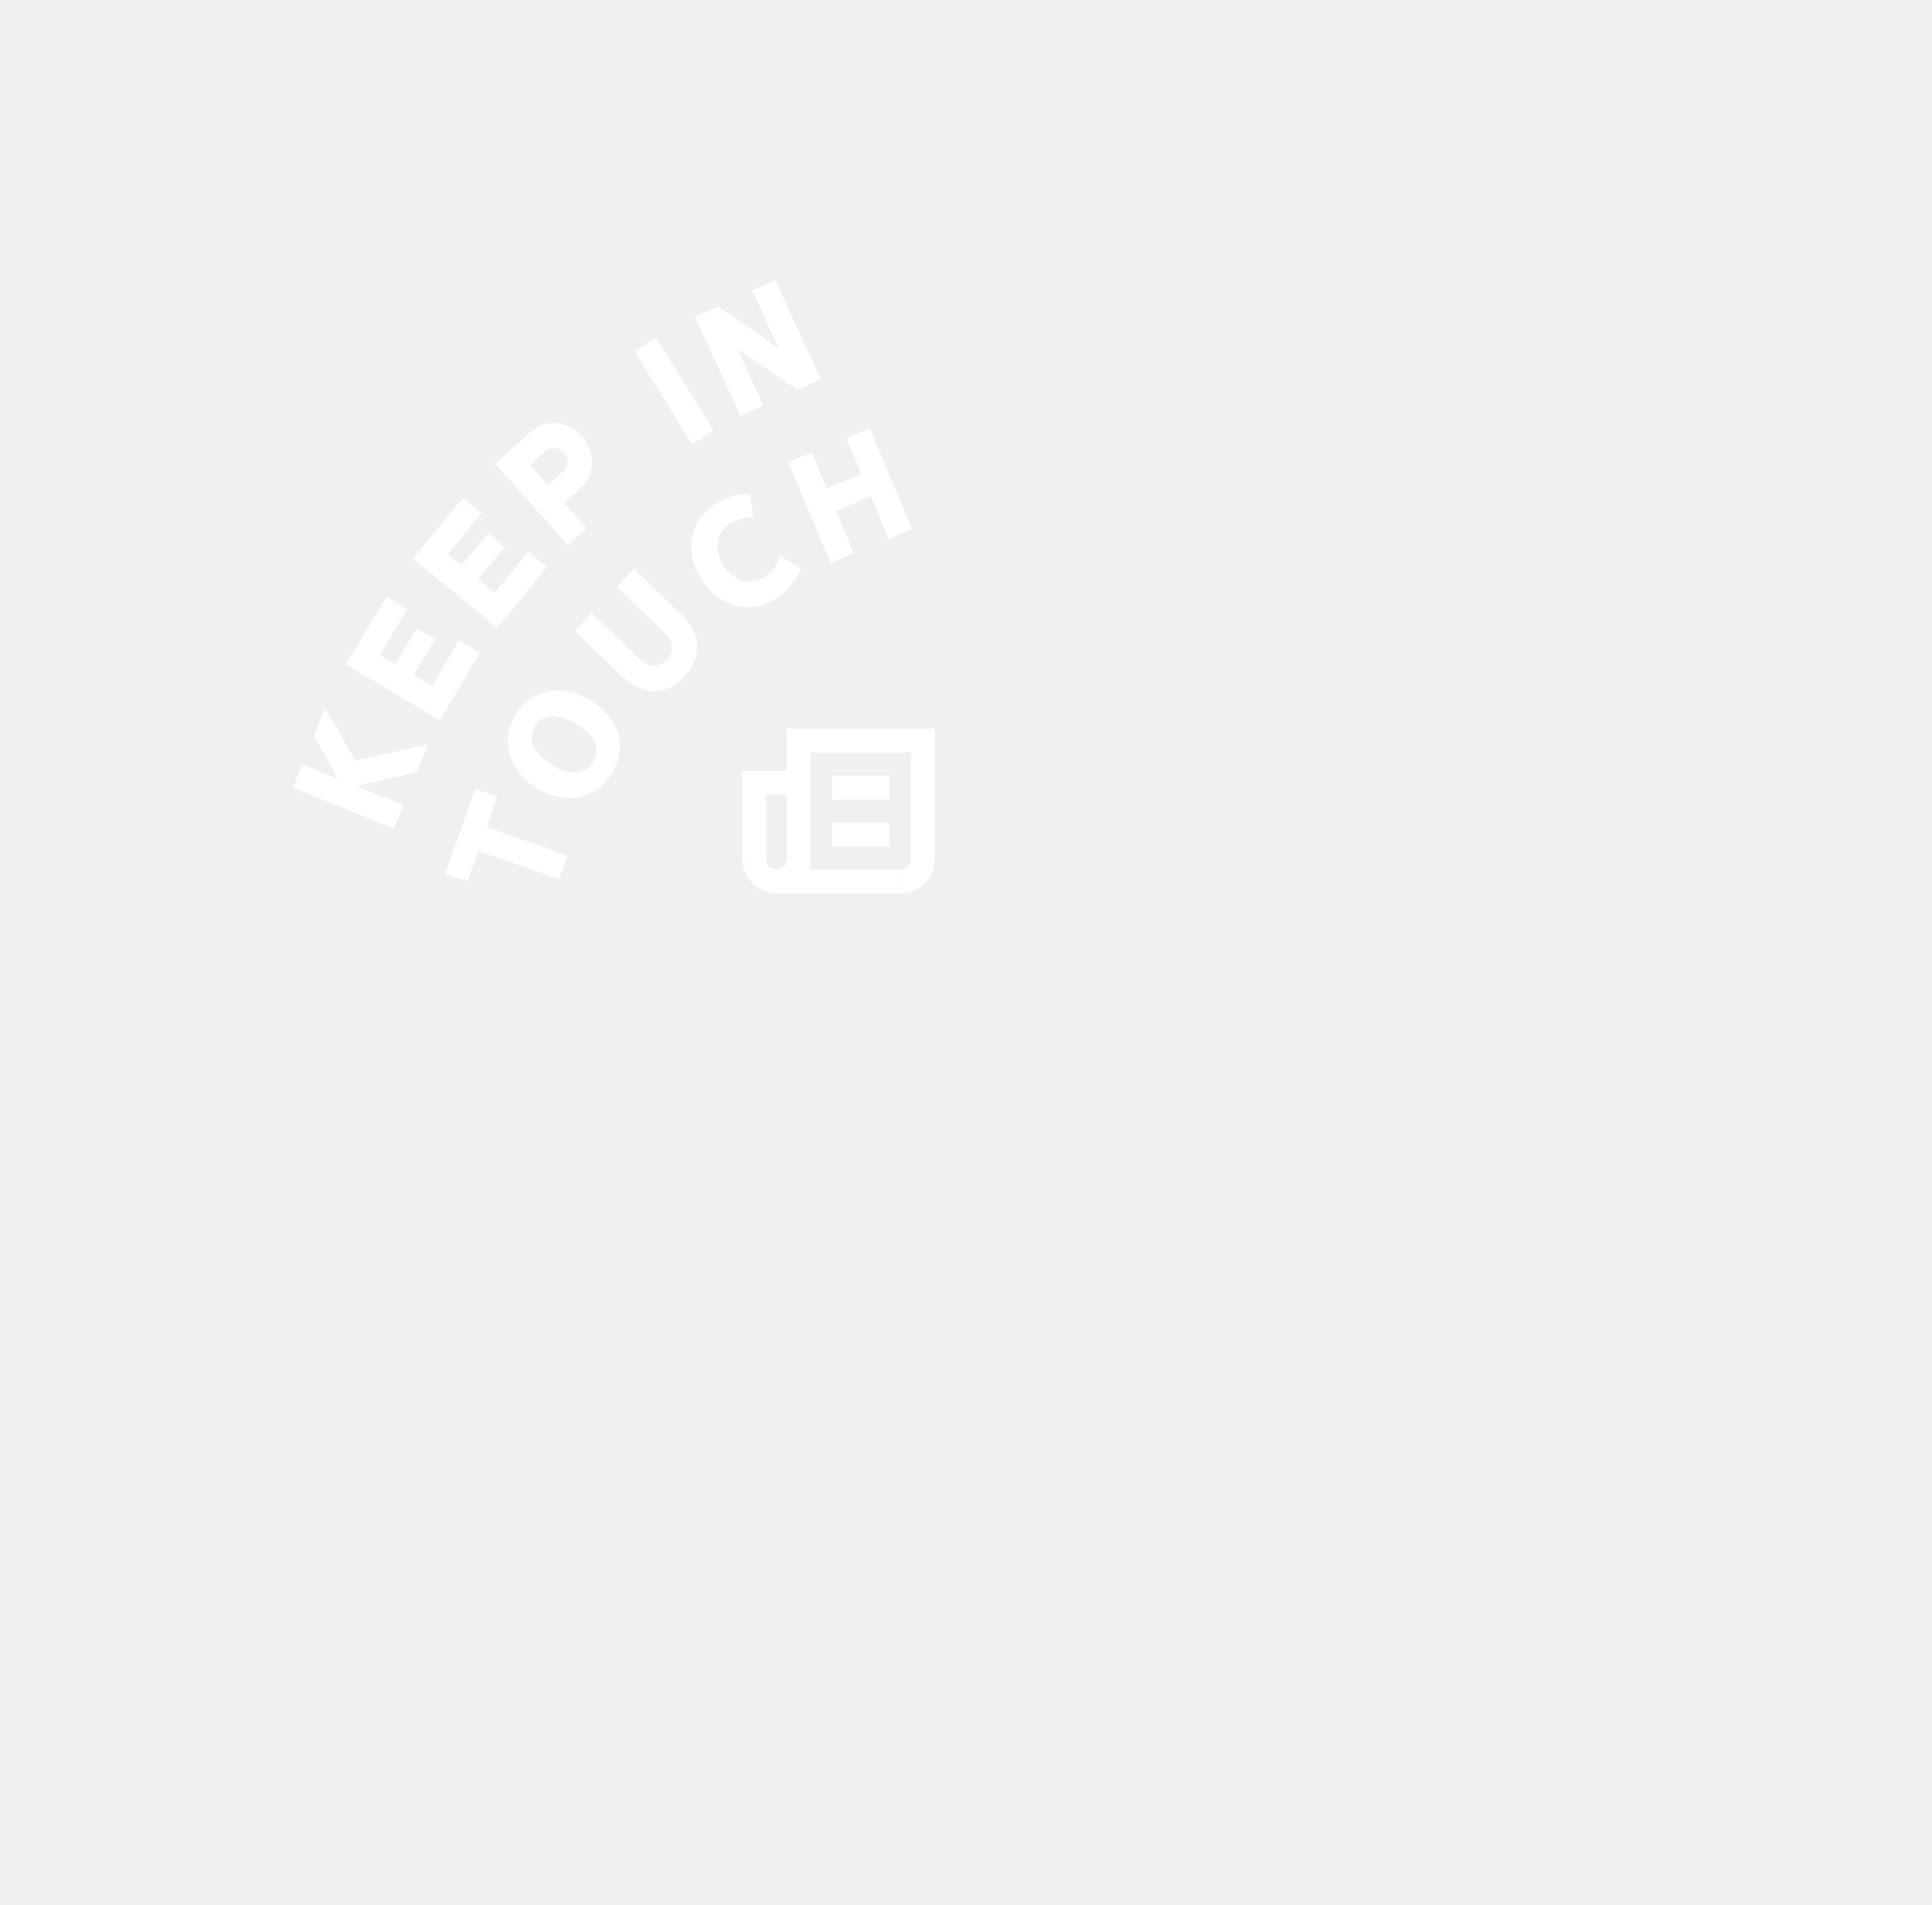
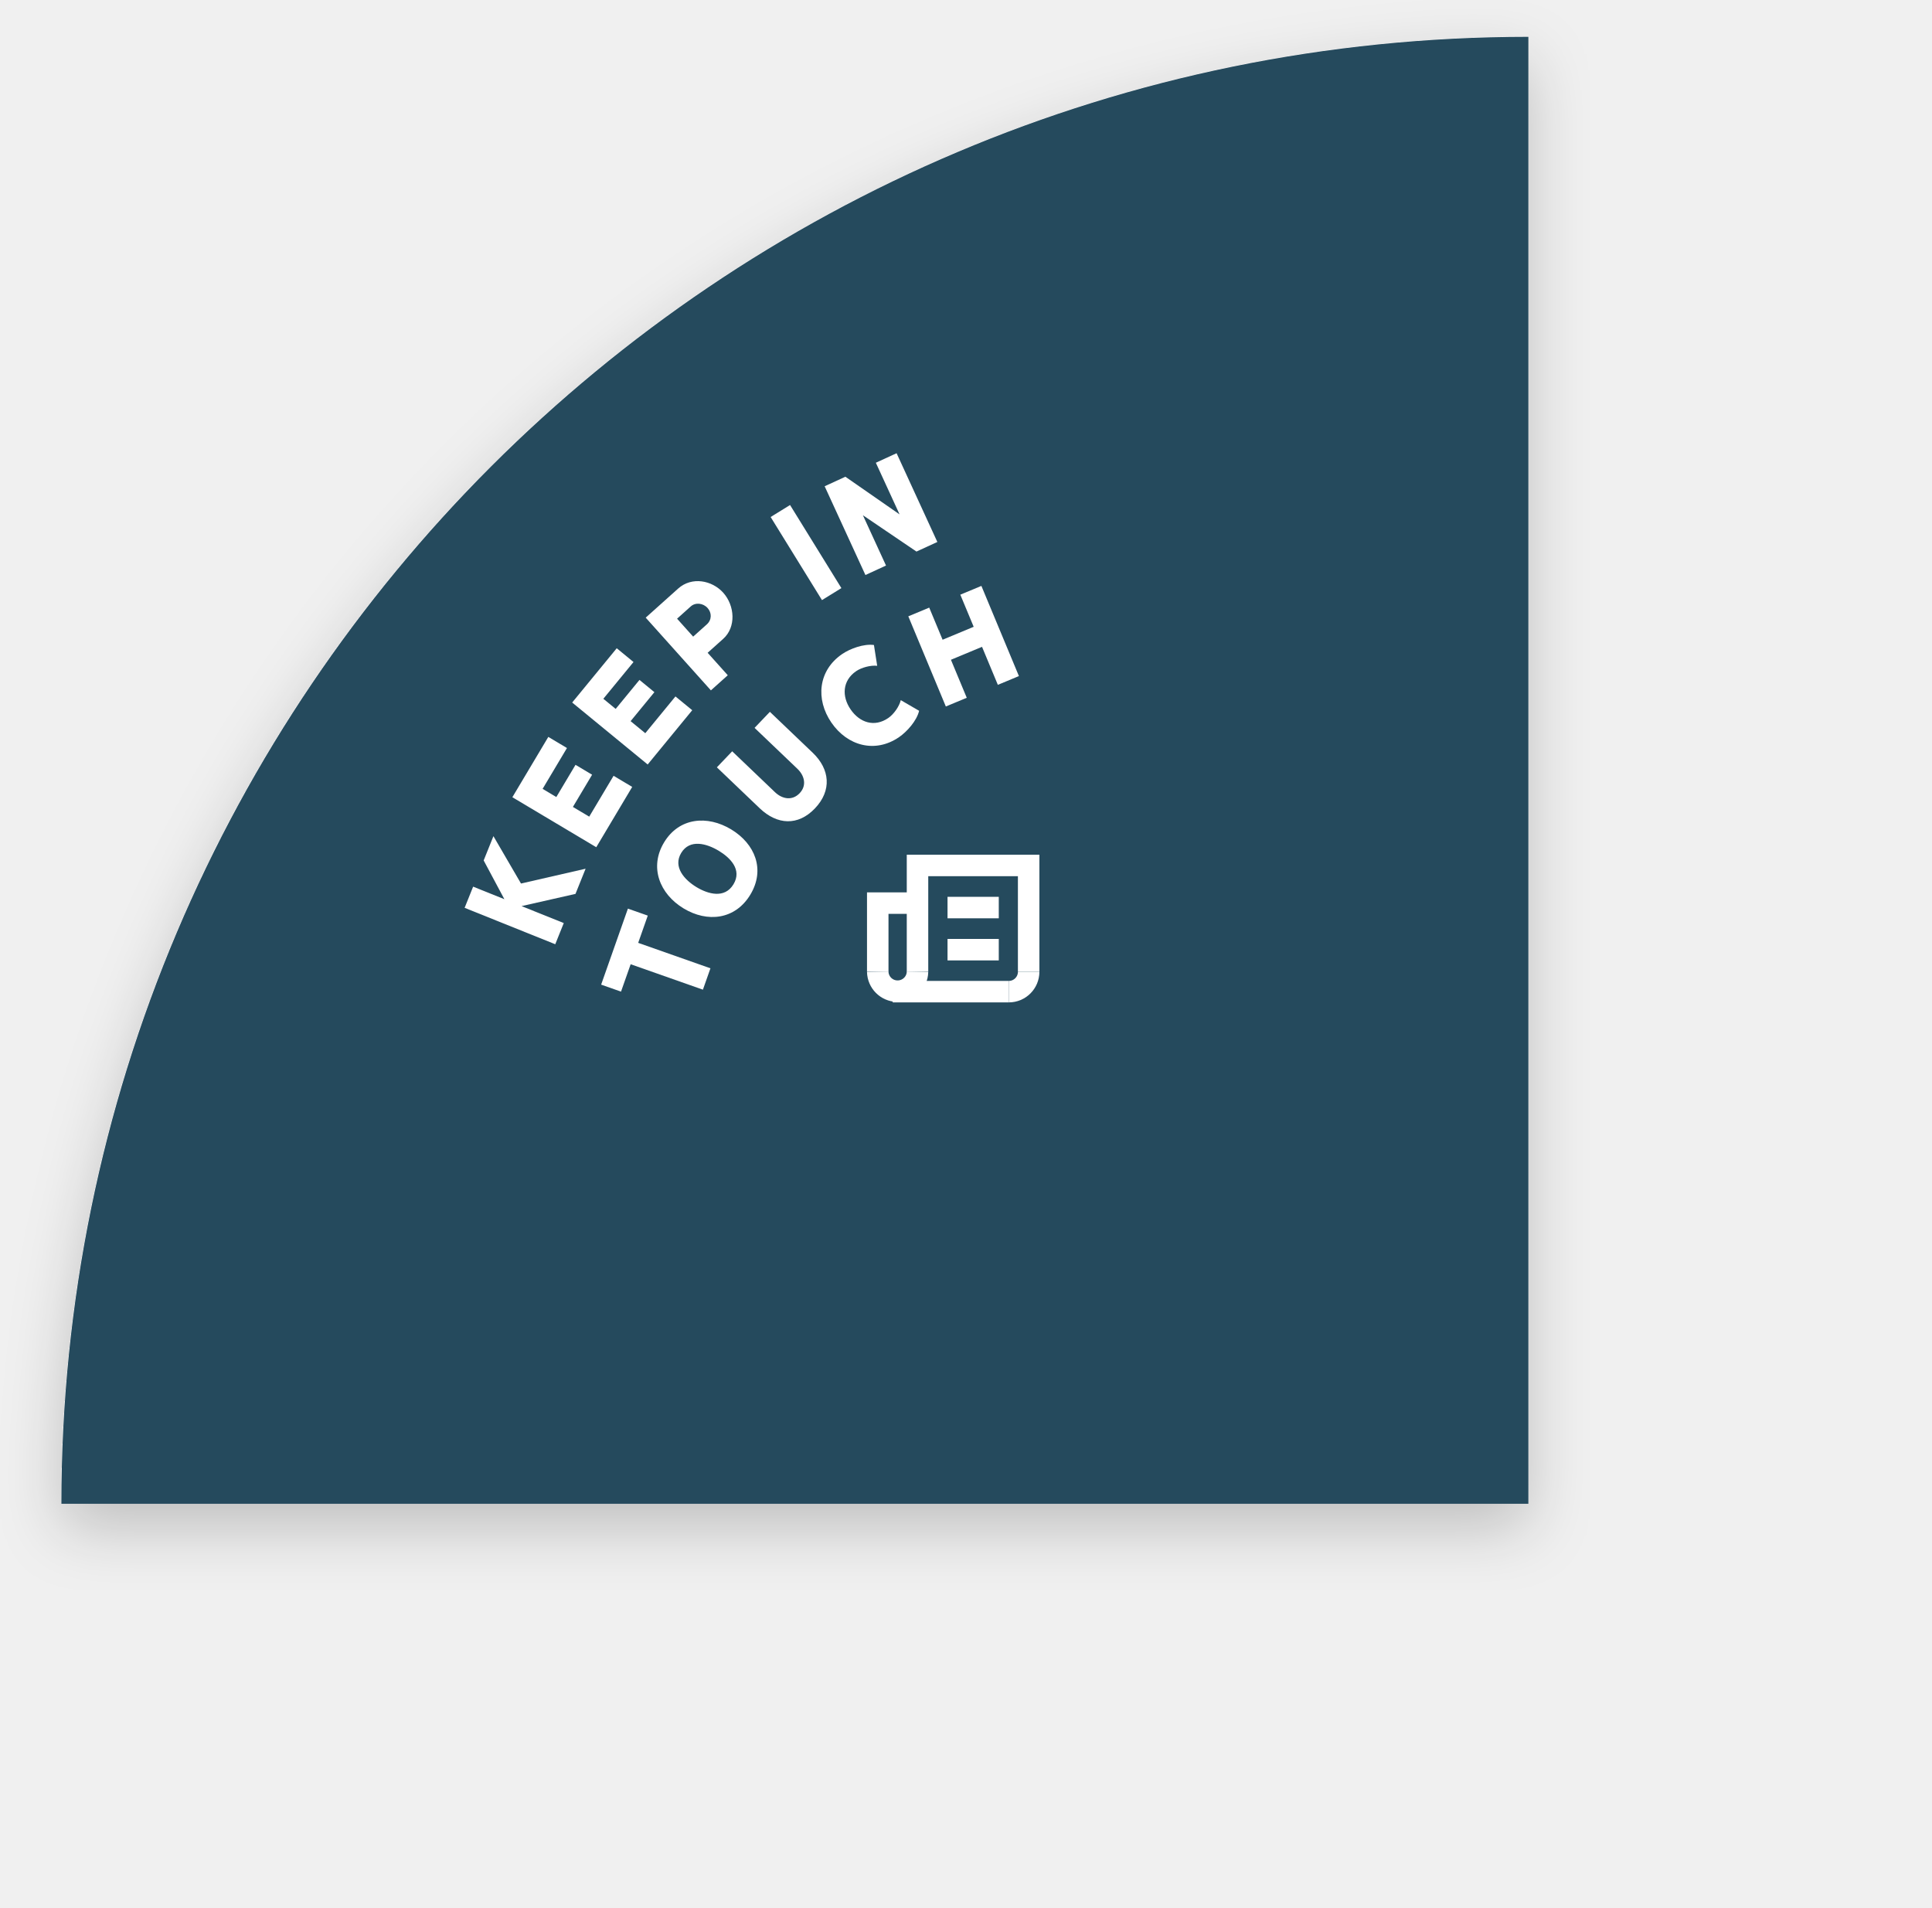
- <svg xmlns="http://www.w3.org/2000/svg" preserveAspectRatio="none" overflow="visible" style="display: block;" width="281.756" height="277.756" viewBox="0 0 281.756 277.756" fill="none">
-   <g id="signup_btmrt">
-     <path id="touch" d="M69.746 124.094L68.174 128.557L64.937 127.418L69.297 115.033L72.534 116.172L70.972 120.611L82.743 124.756L81.517 128.238L69.746 124.094ZM75.192 104.239C77.626 100.211 82.212 99.763 86.128 102.13C89.999 104.47 91.716 108.667 89.241 112.761C86.766 116.855 82.225 117.331 78.376 115.004C74.46 112.637 72.744 108.288 75.192 104.239ZM77.982 105.956C76.597 108.247 78.516 110.349 80.474 111.533C82.343 112.663 85.056 113.452 86.495 111.071C87.934 108.69 85.957 106.735 84.11 105.619C82.107 104.408 79.367 103.664 77.982 105.956ZM99.757 98.714C97.009 101.59 93.621 101.409 90.764 98.679L83.79 92.016L86.287 89.403L93.261 96.066C94.445 97.198 96.07 97.492 97.273 96.232C98.477 94.973 98.073 93.364 96.907 92.25L89.933 85.586L92.43 82.974L99.404 89.637C102.205 92.314 102.559 95.781 99.757 98.714ZM104.187 73.569C105.494 72.671 107.74 71.854 109.381 72.084L109.91 75.474C108.848 75.351 107.354 75.747 106.475 76.35C104.246 77.881 104.108 80.436 105.579 82.579C107.066 84.744 109.463 85.526 111.714 83.981C112.593 83.377 113.499 82.124 113.751 81.068L116.739 82.801C116.364 84.415 114.78 86.196 113.473 87.094C109.572 89.772 105.055 88.522 102.45 84.728C99.845 80.934 100.286 76.247 104.187 73.569ZM120.566 71.226L125.63 69.118L123.452 63.885L126.885 62.457L132.999 77.147L129.567 78.576L126.989 72.383L121.924 74.491L124.502 80.684L121.094 82.102L114.979 67.412L118.387 65.993L120.566 71.226Z" fill="white" />
-     <path id="keep in" d="M47.388 103.228L51.88 110.945L62.404 108.533L60.757 112.634L51.971 114.624L58.847 117.387L57.461 120.837L42.696 114.904L44.082 111.454L49.172 113.5L45.798 107.184L47.388 103.228ZM57.634 96.854L60.762 91.606L63.464 93.216L60.336 98.465L62.994 100.049L66.961 93.394L69.998 95.204L64.141 105.031L50.473 96.884L56.33 87.057L59.367 88.868L55.4 95.523L57.634 96.854ZM67.304 82.495L71.181 77.772L73.612 79.768L69.736 84.491L72.128 86.454L77.043 80.465L79.776 82.709L72.518 91.551L60.219 81.456L67.477 72.613L70.21 74.857L65.295 80.846L67.304 82.495ZM84.829 63.568C86.721 65.678 86.953 69.171 84.824 71.079L82.287 73.353L85.567 77.012L82.818 79.476L72.197 67.628L77.483 62.89C79.709 60.894 83.007 61.535 84.829 63.568ZM82.281 66.061C81.552 65.248 80.308 65.107 79.533 65.801L77.307 67.797L79.927 70.72L82.154 68.724C82.986 67.978 82.975 66.836 82.281 66.061ZM95.715 49.278L104.077 62.816L100.914 64.769L92.551 51.232L95.715 49.278ZM104.728 44.67L113.554 50.802L109.69 42.391L113.069 40.839L119.711 55.298L116.309 56.861L107.581 50.942L111.347 59.14L107.992 60.681L101.35 46.222L104.728 44.67Z" fill="white" />
+ <svg xmlns="http://www.w3.org/2000/svg" preserveAspectRatio="none" overflow="visible" style="display: block;" width="314.756" height="310.756" viewBox="0 0 314.756 310.756" fill="none">
+   <g id="Group 54">
+     <g id="Ellipse 4" filter="url(#filter0_d_0_4)">
+       <path d="M10 245C10 113.004 117.004 6 248.999 6L249 245L10 245Z" fill="#254A5D" />
+     </g>
+     <path id="touch" d="M102.745 157.094L101.174 161.557L97.937 160.418L102.297 148.033L105.534 149.172L103.972 153.611L115.743 157.756L114.517 161.238L102.745 157.094ZM108.192 137.239C110.626 133.211 115.212 132.763 119.128 135.13C122.999 137.47 124.716 141.667 122.241 145.761C119.766 149.855 115.225 150.331 111.376 148.004C107.46 145.637 105.744 141.288 108.192 137.239ZM110.982 138.956C109.597 141.247 111.516 143.349 113.474 144.533C115.343 145.663 118.056 146.452 119.495 144.071C120.934 141.69 118.957 139.735 117.11 138.619C115.107 137.408 112.367 136.664 110.982 138.956ZM132.757 131.714C130.009 134.59 126.621 134.409 123.764 131.679L116.79 125.015L119.287 122.402L126.261 129.066C127.445 130.198 129.07 130.492 130.273 129.232C131.477 127.973 131.072 126.364 129.907 125.25L122.933 118.586L125.429 115.973L132.404 122.637C135.205 125.314 135.559 128.781 132.757 131.714ZM137.187 106.569C138.494 105.671 140.74 104.854 142.381 105.084L142.91 108.474C141.848 108.351 140.354 108.747 139.475 109.35C137.246 110.881 137.108 113.436 138.579 115.579C140.066 117.744 142.463 118.526 144.714 116.981C145.593 116.377 146.499 115.125 146.751 114.068L149.739 115.801C149.364 117.415 147.78 119.196 146.473 120.094C142.572 122.772 138.055 121.521 135.45 117.728C132.845 113.934 133.286 109.247 137.187 106.569ZM153.565 104.226L158.63 102.118L156.452 96.885L159.885 95.457L165.999 110.147L162.567 111.576L159.989 105.383L154.924 107.491L157.502 113.684L154.093 115.102L147.979 100.412L151.387 98.993L153.565 104.226Z" fill="white" />
+     <path id="keep in" d="M80.388 136.228L84.88 143.945L95.404 141.533L93.756 145.634L84.971 147.624L91.847 150.387L90.461 153.837L75.696 147.904L77.082 144.454L82.172 146.5L78.798 140.184L80.388 136.228ZM90.634 129.854L93.762 124.606L96.464 126.217L93.336 131.465L95.994 133.049L99.961 126.394L102.998 128.204L97.141 138.031L83.473 129.884L89.33 120.057L92.367 121.868L88.4 128.523L90.634 129.854ZM100.304 115.495L104.181 110.772L106.613 112.768L102.736 117.491L105.128 119.454L110.043 113.465L112.776 115.709L105.518 124.551L93.219 114.456L100.477 105.613L103.21 107.857L98.295 113.846L100.304 115.495ZM117.829 96.568C119.72 98.678 119.953 102.17 117.824 104.079L115.287 106.353L118.567 110.012L115.818 112.476L105.197 100.628L110.483 95.89C112.709 93.894 116.007 94.535 117.829 96.568ZM115.281 99.061C114.552 98.248 113.307 98.107 112.533 98.801L110.307 100.797L112.927 103.72L115.154 101.724C115.986 100.978 115.975 99.836 115.281 99.061ZM128.714 82.278L137.077 95.815L133.914 97.769L125.551 84.232L128.714 82.278ZM137.728 77.67L146.554 83.802L142.69 75.391L146.069 73.839L152.711 88.298L149.308 89.861L140.581 83.942L144.347 92.14L140.992 93.681L134.35 79.222L137.728 77.67Z" fill="white" />
    <g id="icon_newsletter">
-       <path id="Path_2211" d="M116.478 125.323V108H134.585V125.323" stroke-width="3.5" stroke-miterlimit="10" stroke="white" />
-       <path id="Path_2212" d="M116.478 125.323C116.438 127.113 114.949 128.522 113.159 128.482C111.428 128.441 110.04 127.053 110 125.323" stroke-width="3.5" stroke-miterlimit="10" stroke="white" />
-       <path id="Line_246" d="M131.346 128.562H112.433" stroke-width="3.5" stroke-miterlimit="10" stroke="white" />
-       <path id="Line_247" d="M129.718 121.722H121.368" stroke-width="3.5" stroke-miterlimit="10" stroke="white" />
-       <path id="Line_248" d="M129.718 114.861H121.368" stroke-width="3.5" stroke-miterlimit="10" stroke="white" />
-       <path id="Path_2213" d="M110 125.323V114.136H116.478" stroke-width="3.5" stroke-miterlimit="10" stroke="white" />
-       <path id="Path_2214" d="M134.586 125.323C134.586 127.113 133.138 128.562 131.347 128.562" stroke-width="3.5" stroke-miterlimit="10" stroke="white" />
+       <path id="Path_2211" d="M149.478 158.323V141H167.585V158.323" stroke-width="3.5" stroke-miterlimit="10" stroke="white" />
+       <path id="Path_2212" d="M149.478 158.323C149.438 160.113 147.949 161.522 146.159 161.482C144.428 161.441 143.04 160.053 143 158.323" stroke-width="3.5" stroke-miterlimit="10" stroke="white" />
+       <path id="Line_246" d="M164.346 161.562H145.433" stroke-width="3.5" stroke-miterlimit="10" stroke="white" />
+       <path id="Line_247" d="M162.718 154.722H154.368" stroke-width="3.5" stroke-miterlimit="10" stroke="white" />
+       <path id="Line_248" d="M162.718 147.861H154.368" stroke-width="3.5" stroke-miterlimit="10" stroke="white" />
+       <path id="Path_2213" d="M143 158.323V147.136H149.478" stroke-width="3.5" stroke-miterlimit="10" stroke="white" />
+       <path id="Path_2214" d="M167.586 158.323C167.586 160.113 166.137 161.562 164.347 161.562" stroke-width="3.5" stroke-miterlimit="10" stroke="white" />
    </g>
  </g>
+   <defs>
+     <filter id="filter0_d_0_4" x="4.33956e-08" y="-4.34229e-08" width="259" height="259" filterUnits="userSpaceOnUse" color-interpolation-filters="sRGB">
+       <feFlood flood-opacity="0" result="BackgroundImageFix" />
+       <feColorMatrix in="SourceAlpha" type="matrix" values="0 0 0 0 0 0 0 0 0 0 0 0 0 0 0 0 0 0 127 0" result="hardAlpha" />
+       <feOffset dy="4" />
+       <feGaussianBlur stdDeviation="5" />
+       <feComposite in2="hardAlpha" operator="out" />
+       <feColorMatrix type="matrix" values="0 0 0 0 0 0 0 0 0 0 0 0 0 0 0 0 0 0 0.2 0" />
+       <feBlend mode="normal" in2="BackgroundImageFix" result="effect1_dropShadow_0_4" />
+       <feBlend mode="normal" in="SourceGraphic" in2="effect1_dropShadow_0_4" result="shape" />
+     </filter>
+   </defs>
</svg>
